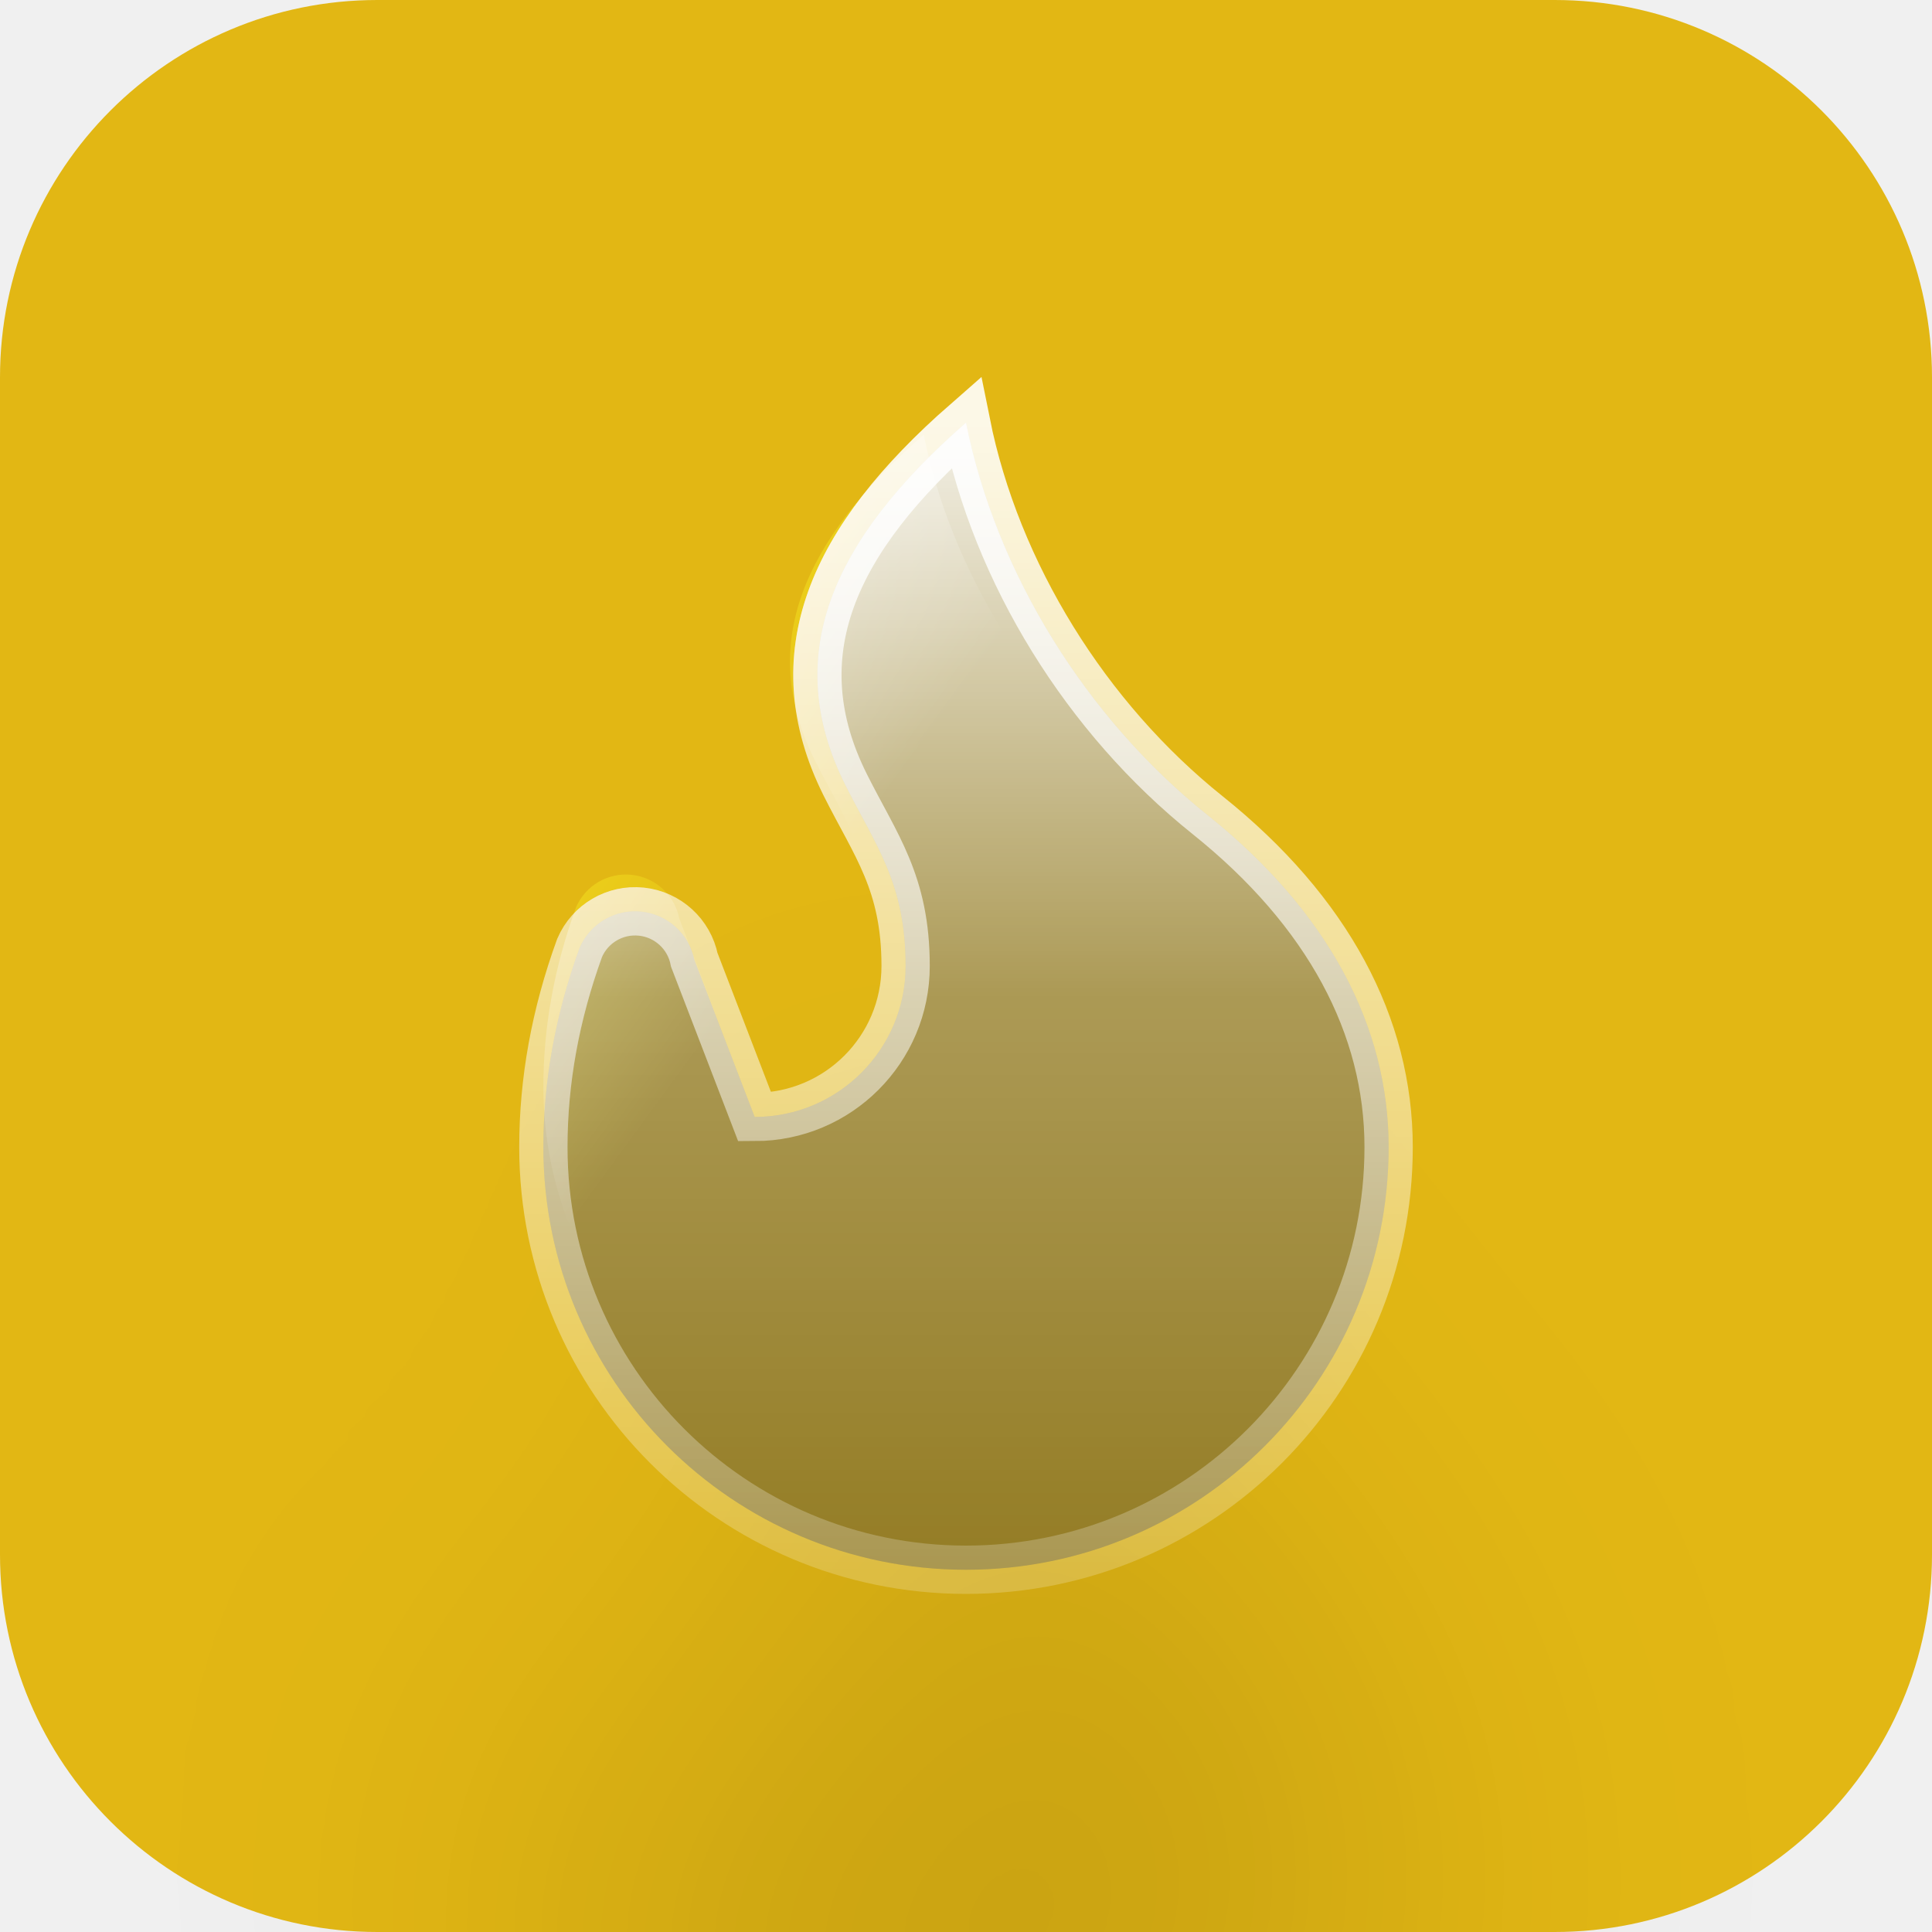
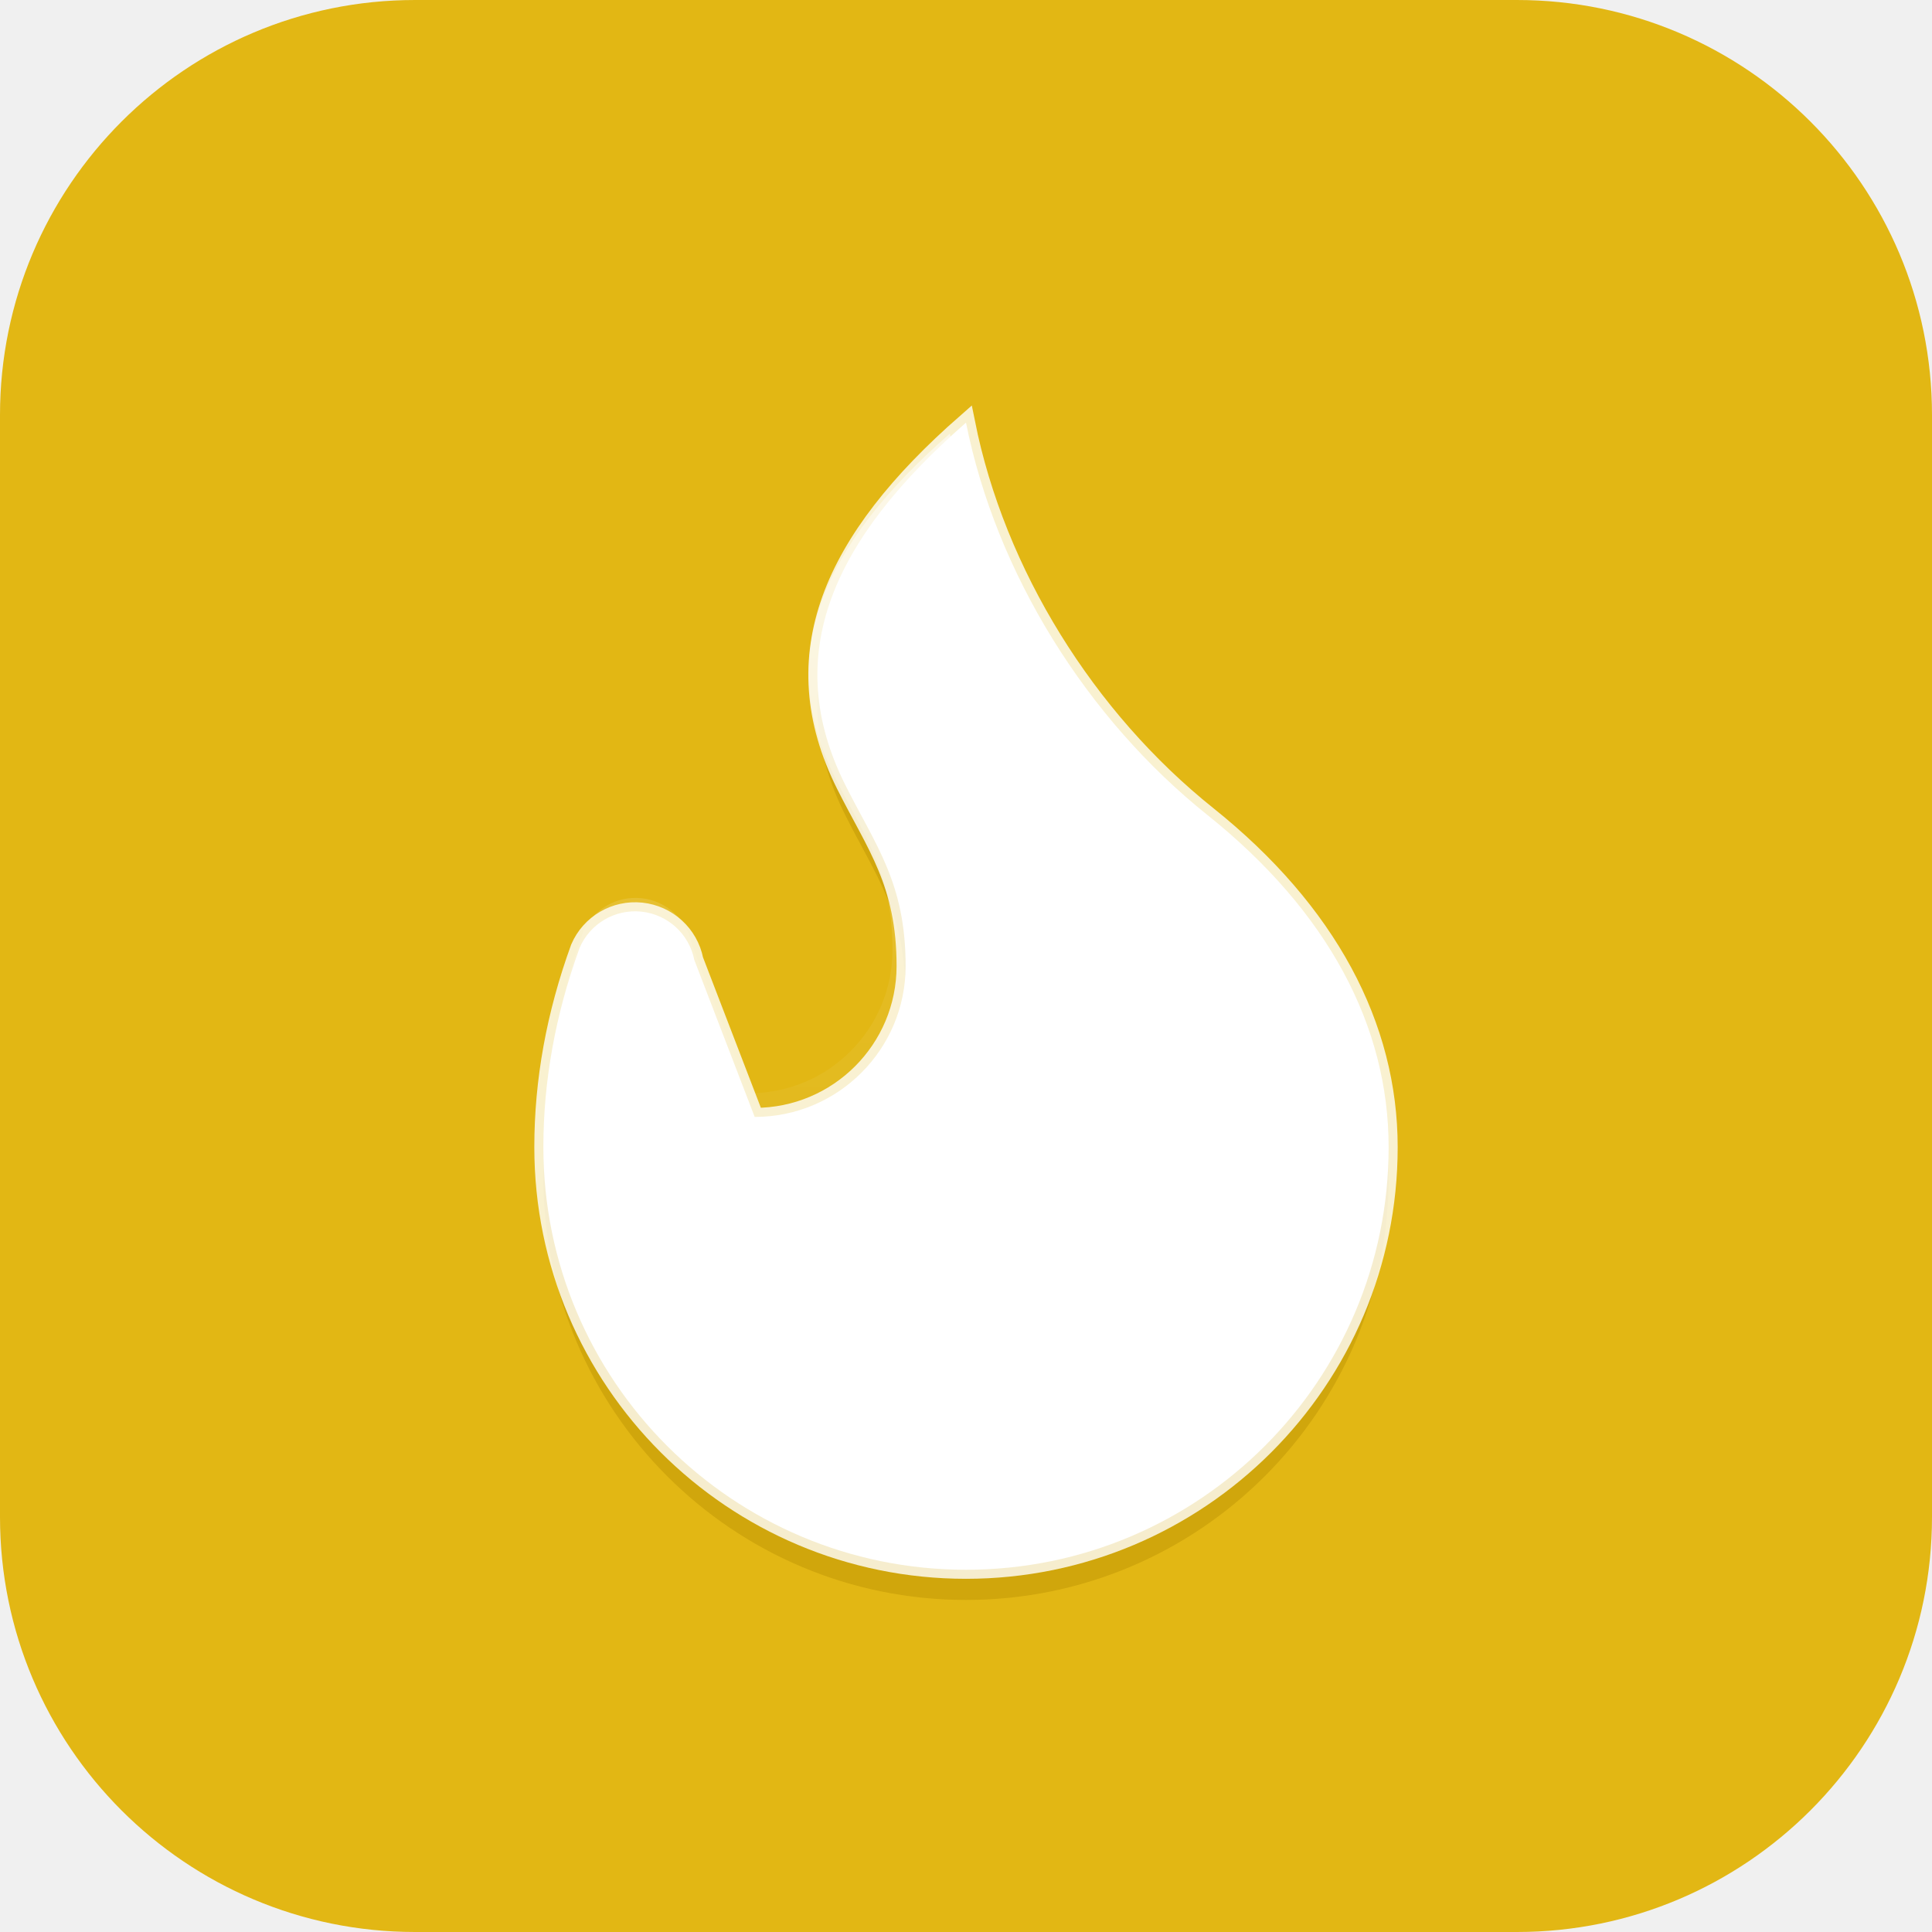
<svg xmlns="http://www.w3.org/2000/svg" width="512" height="512" viewBox="0 0 512 512">
  <defs>
-     <linearGradient id="glassBody" x1="0%" y1="0%" x2="0%" y2="100%">
+     <path id="flame" d="M8.5 14.5A2.5 2.5 0 0 0 11 12c0-1.38-.5-2-1-3-1.072-2.143-.224-4.054 2-6 .5 2.5 2 4.9 4 6.5 2 1.6 3 3.5 3 5.5a7 7 0 1 1-14 0c0-1.1.2-2.2.6-3.3a1 1 0 0 1 1.9.2z" />
+     <linearGradient id="gloss" x1="0%" y1="0%" x2="0%" y2="100%">
      <stop offset="0%" stop-color="white" stop-opacity="0.9" />
-       <stop offset="50%" stop-color="white" stop-opacity="0.3" />
-       <stop offset="100%" stop-color="white" stop-opacity="0.1" />
+       <stop offset="50%" stop-color="white" stop-opacity="0.1" />
+       <stop offset="100%" stop-color="white" stop-opacity="0" />
    </linearGradient>
-     <linearGradient id="rimLight" x1="0%" y1="0%" x2="0%" y2="100%">
-       <stop offset="0%" stop-color="white" stop-opacity="0.9" />
-       <stop offset="100%" stop-color="white" stop-opacity="0.2" />
-     </linearGradient>
-     <linearGradient id="shine" x1="0%" y1="0%" x2="100%" y2="100%">
-       <stop offset="0%" stop-color="white" stop-opacity="0.8" />
-       <stop offset="40%" stop-color="white" stop-opacity="0.0" />
-     </linearGradient>
-     <filter id="softShadow" x="-50%" y="-50%" width="200%" height="200%">
-       <feGaussianBlur in="SourceAlpha" stdDeviation="8" />
-       <feOffset dx="0" dy="12" result="offsetblur" />
-       <feComponentTransfer>
-         <feFuncA type="linear" slope="0.3" />
-       </feComponentTransfer>
-       <feMerge>
-         <feMergeNode />
-         <feMergeNode in="SourceGraphic" />
-       </feMerge>
-     </filter>
-     <path id="flamePath" d="M8.5 14.5A2.5 2.5 0 0 0 11 12c0-1.38-.5-2-1-3-1.072-2.143-.224-4.054 2-6 .5 2.5 2 4.9 4 6.5 2 1.6 3 3.5 3 5.5a7 7 0 1 1-14 0c0-1.1.2-2.2.6-3.3a1 1 0 0 1 1.9.2z" />
  </defs>
-   <rect width="512" height="512" rx="100" fill="#e2b714" />
+   <rect width="512" height="512" rx="110" fill="#e2b714" />
  <g transform="translate(64, 64) scale(16)">
-     <use href="#flamePath" fill="black" filter="url(#softShadow)" opacity="0.4" style="mix-blend-mode: multiply;" />
-     <use href="#flamePath" fill="url(#glassBody)" />
-     <use href="#flamePath" fill="none" stroke="url(#rimLight)" stroke-width="0.8" />
-     <g transform="translate(0.5, 0.5) scale(0.9)">
-       <use href="#flamePath" fill="url(#shine)" style="mix-blend-mode: overlay;" />
-     </g>
+     <use href="#flame" fill="#b58b00" transform="translate(0, 0.5)" opacity="0.4" />
+     <use href="#flame" fill="#ffffff" />
+     <use href="#flame" fill="url(#gloss)" opacity="0.6" transform="scale(0.95) translate(0.35, 0.35)" />
+     <use href="#flame" fill="none" stroke="white" stroke-width="0.3" opacity="0.8" />
  </g>
</svg>
